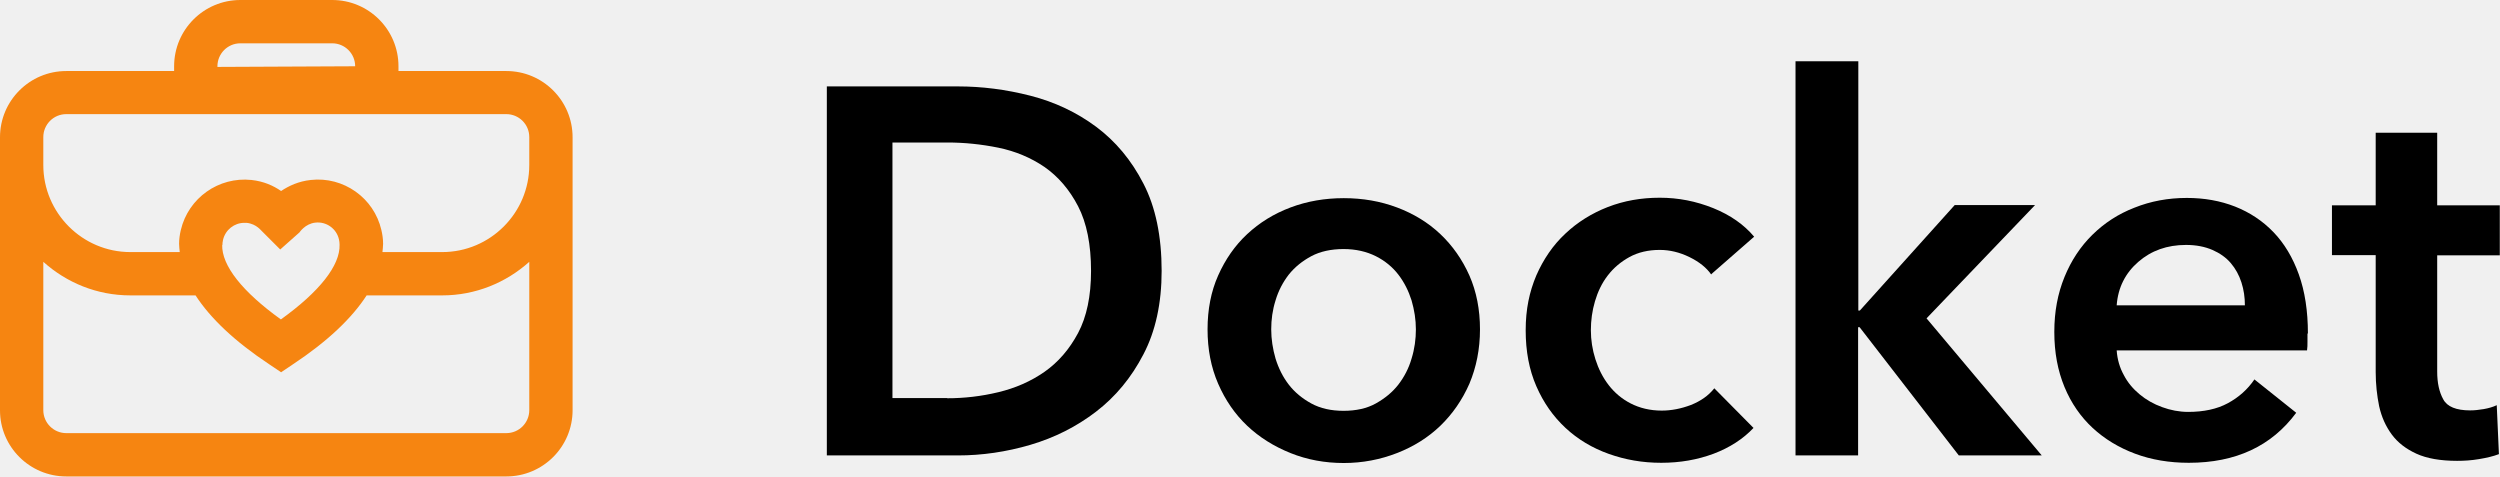
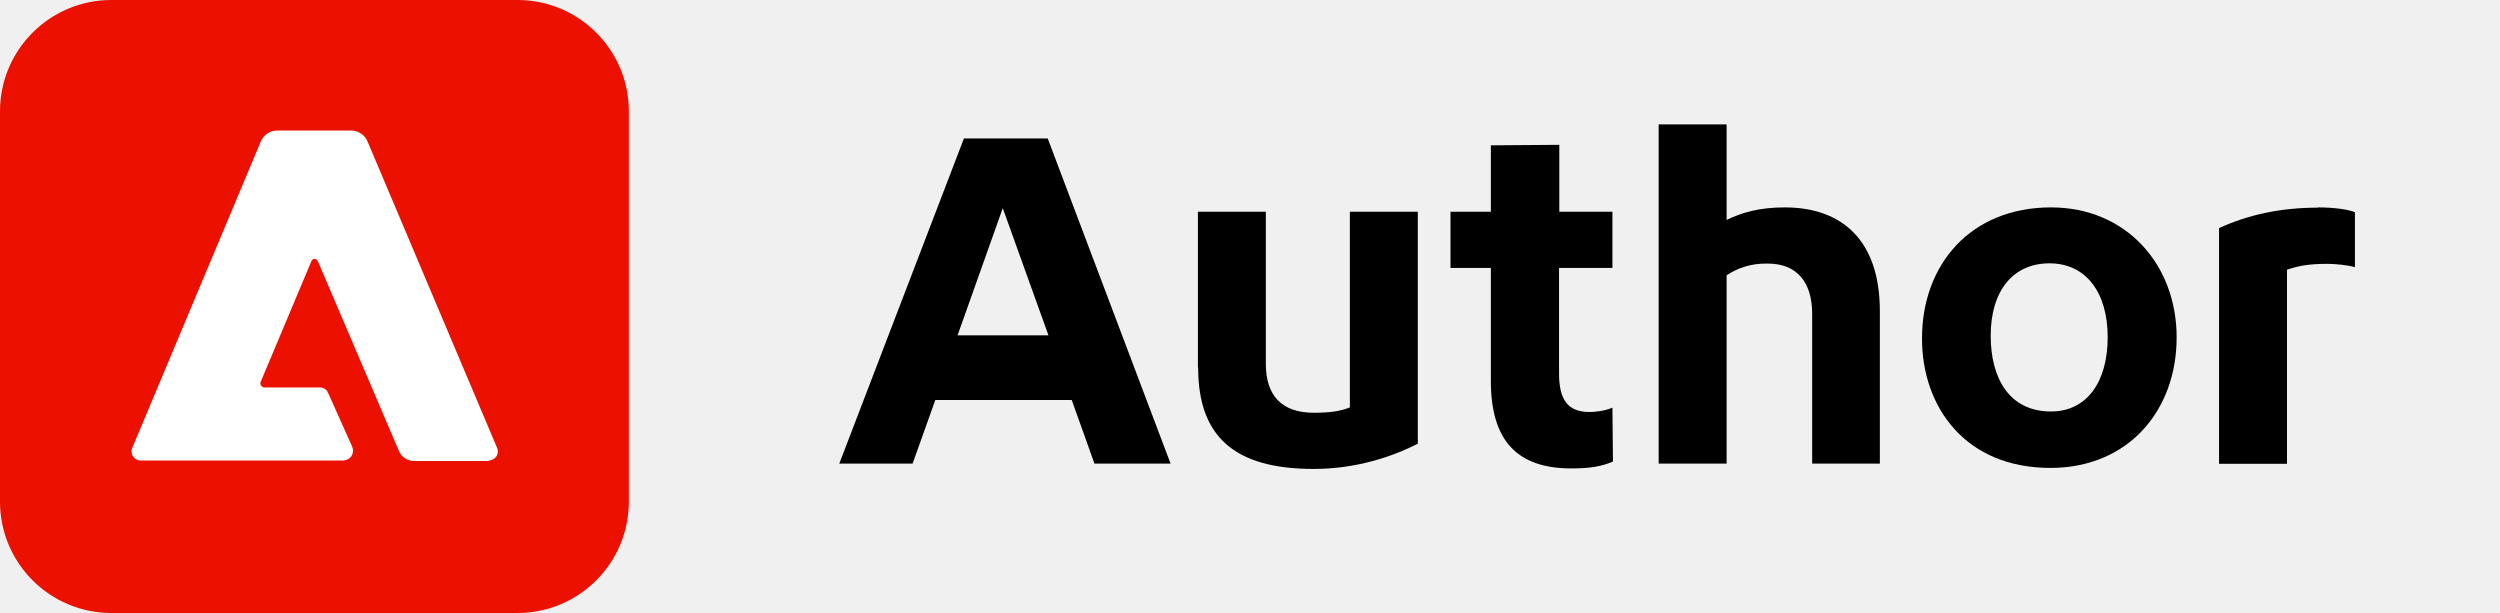
- <svg xmlns="http://www.w3.org/2000/svg" id="Layer_1" viewBox="0 0 115.44 22">
-   <path fill="currentColor" d="M38.18,3.99h6.05c1.11,0,2.22.14,3.35.43s2.14.77,3.03,1.43c.9.67,1.63,1.54,2.19,2.63.56,1.08.84,2.43.84,4.03,0,1.49-.28,2.78-.84,3.85-.56,1.08-1.29,1.96-2.19,2.65-.9.69-1.91,1.2-3.03,1.53s-2.24.49-3.35.49h-6.05V3.99ZM43.74,18.39c.79,0,1.57-.09,2.36-.28s1.5-.5,2.13-.94c.63-.44,1.15-1.04,1.55-1.79s.6-1.71.6-2.87c0-1.22-.2-2.22-.6-2.99-.4-.77-.92-1.37-1.55-1.81-.63-.43-1.35-.73-2.13-.89-.79-.16-1.57-.24-2.36-.24h-2.53v11.8h2.53Z" />
-   <path fill="currentColor" d="M55.76,15.21c0-.92.16-1.75.49-2.49s.77-1.38,1.34-1.91,1.23-.94,2-1.23,1.59-.43,2.46-.43,1.69.14,2.46.43,1.44.7,2,1.23c.56.53,1.01,1.17,1.34,1.91.33.75.49,1.58.49,2.49s-.17,1.75-.49,2.51c-.33.75-.78,1.4-1.34,1.94-.56.54-1.23.96-2,1.26s-1.59.46-2.46.46-1.69-.15-2.46-.46-1.44-.73-2-1.26-1.01-1.18-1.34-1.94-.49-1.59-.49-2.51ZM58.7,15.21c0,.45.07.9.2,1.35.14.45.34.85.61,1.2.27.35.62.64,1.04.87s.92.34,1.49.34,1.08-.11,1.49-.34.76-.51,1.04-.87c.27-.35.48-.75.61-1.2.14-.45.2-.9.2-1.35s-.07-.89-.2-1.34c-.14-.44-.34-.84-.61-1.19-.27-.35-.62-.64-1.04-.85s-.92-.33-1.49-.33-1.08.11-1.49.33-.76.5-1.04.85c-.27.35-.48.75-.61,1.19-.14.44-.2.89-.2,1.34Z" />
-   <path fill="currentColor" d="M79.02,12.68c-.22-.32-.56-.59-1.01-.81-.45-.22-.91-.33-1.37-.33-.53,0-1,.11-1.4.33s-.73.5-1,.85c-.27.35-.46.75-.59,1.19-.13.44-.19.89-.19,1.34s.07.9.21,1.34c.14.44.34.84.61,1.19.27.35.61.64,1.02.85s.89.33,1.43.33c.45,0,.9-.09,1.35-.26.45-.18.81-.43,1.08-.77l1.81,1.83c-.48.51-1.1.91-1.84,1.19-.75.28-1.55.42-2.42.42s-1.66-.14-2.42-.41c-.76-.27-1.43-.67-2-1.2-.57-.53-1.02-1.17-1.35-1.93s-.49-1.61-.49-2.58.17-1.77.49-2.53c.33-.75.77-1.4,1.34-1.93.56-.53,1.22-.94,1.96-1.23.75-.29,1.54-.43,2.4-.43s1.67.16,2.47.48c.79.32,1.42.76,1.89,1.32l-1.98,1.73Z" />
-   <path fill="currentColor" d="M82.92,2.83h2.89v11.51h.07l4.38-4.87h3.71l-5.01,5.23,5.32,6.33h-3.83l-4.58-5.92h-.07v5.92h-2.89V2.83Z" />
-   <path fill="currentColor" d="M106.55,15.4v.39c0,.13,0,.26-.02.39h-8.79c.03.42.14.8.33,1.14.18.35.43.64.73.89.3.25.65.45,1.04.59.38.14.79.22,1.2.22.72,0,1.33-.13,1.83-.4.5-.27.91-.63,1.23-1.1l1.93,1.54c-1.14,1.54-2.79,2.31-4.96,2.31-.9,0-1.73-.14-2.48-.42-.75-.28-1.41-.68-1.96-1.19-.55-.51-.99-1.14-1.3-1.89-.31-.75-.47-1.59-.47-2.54s.16-1.78.47-2.54c.31-.76.74-1.41,1.29-1.95s1.19-.96,1.94-1.25c.75-.3,1.55-.45,2.42-.45.8,0,1.54.13,2.23.4.68.27,1.27.66,1.77,1.18.5.52.89,1.17,1.17,1.95.28.78.42,1.69.42,2.73ZM103.66,14.1c0-.37-.05-.72-.16-1.06-.11-.34-.27-.63-.49-.89s-.51-.46-.85-.61c-.35-.15-.75-.23-1.22-.23-.87,0-1.6.26-2.2.78-.6.52-.94,1.19-1,2.01h5.92Z" />
-   <path fill="currentColor" d="M107.68,11.79v-2.31h2.02v-3.35h2.84v3.35h2.89v2.31h-2.89v5.37c0,.51.09.94.28,1.28.18.34.6.51,1.24.51.19,0,.4-.02.63-.06s.43-.1.6-.18l.1,2.26c-.26.1-.56.17-.92.23-.35.06-.69.08-1.01.08-.77,0-1.4-.11-1.88-.33-.48-.22-.86-.51-1.14-.89-.28-.38-.47-.81-.58-1.3-.1-.49-.16-1.02-.16-1.58v-5.4h-2.02Z" />
-   <path fill="#f68511" d="M23.38,3.28h-4.98v-.22c0-1.69-1.37-3.06-3.06-3.06h-4.24c-1.69,0-3.06,1.37-3.06,3.06v.22H3.06C1.37,3.28,0,4.65,0,6.34v12.61C0,20.63,1.37,22,3.06,22h20.32c1.69,0,3.06-1.37,3.06-3.06V6.34c0-1.69-1.37-3.06-3.06-3.06ZM10.04,3.06c0-.58.47-1.06,1.06-1.06h4.24c.58,0,1.06.47,1.06,1.06l-6.36.03v-.03ZM23.38,20H3.06c-.58,0-1.06-.47-1.06-1.06v-6.85c1.07.96,2.47,1.55,4.02,1.55h3.01c.68,1.05,1.8,2.12,3.4,3.18l.55.37.55-.37c1.6-1.06,2.72-2.13,3.4-3.18h3.49c1.54,0,2.95-.59,4.02-1.55v6.85c0,.58-.47,1.06-1.06,1.06ZM10.27,11.32c0-.08.01-.16.03-.25.11-.46.52-.78.98-.78.04,0,.07,0,.11,0,.47.05.69.39.7.38l.85.85.89-.79s.26-.4.73-.45c.51-.06.98.28,1.09.77.02.08.03.16.03.25.03.96-.93,2.17-2.71,3.45-1.78-1.28-2.74-2.49-2.71-3.45ZM24.44,7.62c0,2.21-1.8,4.02-4.02,4.02h-2.76c.01-.13.03-.25.03-.38,0-.22-.03-.43-.08-.64-.34-1.48-1.75-2.48-3.26-2.31-.56.06-1.01.27-1.37.51-.36-.25-.81-.45-1.37-.51-1.51-.16-2.91.83-3.26,2.31-.05.21-.08.42-.08.64,0,.13.02.25.03.38h-2.28c-2.21,0-4.02-1.8-4.02-4.02v-1.29c0-.58.47-1.06,1.06-1.06h20.32c.58,0,1.06.47,1.06,1.06v1.29Z" />
+ <svg xmlns="http://www.w3.org/2000/svg" id="Layer_1" viewBox="0 0 97.88 24">
+   <g id="spectrum-ExperienceCloud">
+     <rect fill="#eb1000" width="24.62" height="24" rx="4.36" ry="4.36" />
+     <path fill="#fff" d="M19.14,18.05h-2.92c-.26,0-.5-.15-.6-.39l-3.17-7.42c-.02-.07-.1-.12-.17-.1-.04.01-.08.05-.09.09l-1.98,4.71c-.04.09,0,.18.09.22.02,0,.04.01.06.01h2.17c.13,0,.26.08.31.2l.95,2.12c.08.2,0,.43-.21.51-.05.02-.1.03-.15.03h-7.92c-.2,0-.36-.16-.36-.36,0-.05.01-.1.03-.14l5.03-11.99c.11-.26.36-.43.64-.43h2.9c.28,0,.53.17.64.43l5.07,11.99c.08.18,0,.4-.19.47-.04.02-.09.03-.14.03h0v.02Z" />
+   </g>
+   <path fill="currentColor" d="M37.73,5.42h3.29l4.81,12.73h-2.98l-.89-2.49h-5.34l-.89,2.49h-2.87l4.88-12.73ZM41.05,13.13l-1.79-4.98-1.77,4.98h3.55Z" />
+   <path fill="currentColor" d="M46.9,14.39v-6.1h2.66v5.95c0,1.22.59,1.92,1.88,1.92.63,0,1.04-.06,1.41-.21v-7.66h2.66v9.08c-1.03.53-2.45.99-4.08.99-3.15,0-4.52-1.31-4.52-3.97Z" />
+   <path fill="currentColor" d="M61.04,8.29h2.09v2.2h-2.09v4.14c0,1.01.34,1.5,1.18,1.5.25,0,.61-.04.91-.17l.02,2.11c-.44.19-.89.27-1.63.27-2.11,0-3.15-1.08-3.15-3.42v-4.43h-1.58v-2.2h1.58v-2.6l2.68-.02v2.62Z" />
+   <path fill="currentColor" d="M73.61,18.15h-2.66v-5.87c0-1.22-.59-1.96-1.73-1.96-.67-.02-1.22.19-1.62.46v7.37h-2.66V4.87h2.66v3.74c.63-.3,1.29-.49,2.28-.49,2.22,0,3.72,1.27,3.72,4.06v5.96Z" />
+   <path fill="currentColor" d="M85.22,13.21c0,2.87-1.9,5.11-4.94,5.11-3.34,0-5.03-2.39-5.03-5.07,0-2.89,1.9-5.13,5.05-5.13,2.93,0,4.92,2.22,4.92,5.09ZM77.94,13.15c0,1.62.7,2.96,2.36,2.96,1.41,0,2.22-1.16,2.22-2.91s-.85-2.89-2.28-2.89-2.3,1.08-2.3,2.83Z" />
+   <path fill="currentColor" d="M90.74,8.12c.7,0,1.23.09,1.46.19v2.15c-.27-.08-.76-.13-1.08-.13-.74,0-1.14.08-1.58.23v7.6h-2.66v-9.23c1.16-.53,2.43-.8,3.86-.8Z" />
</svg>
